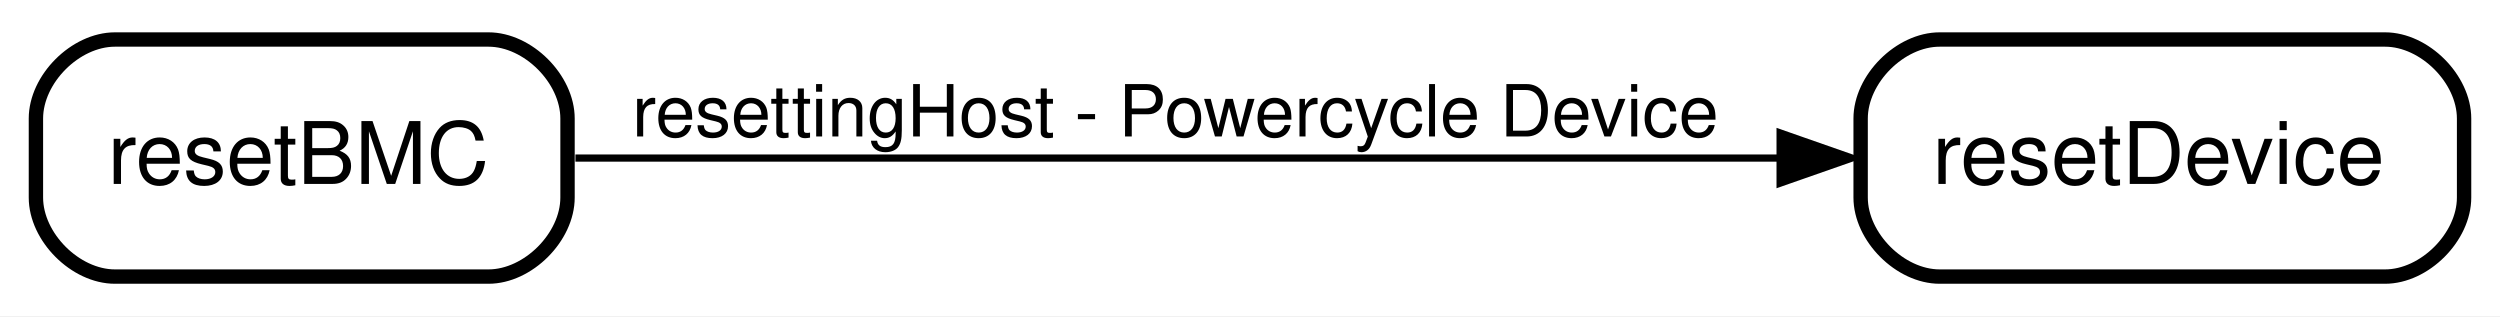
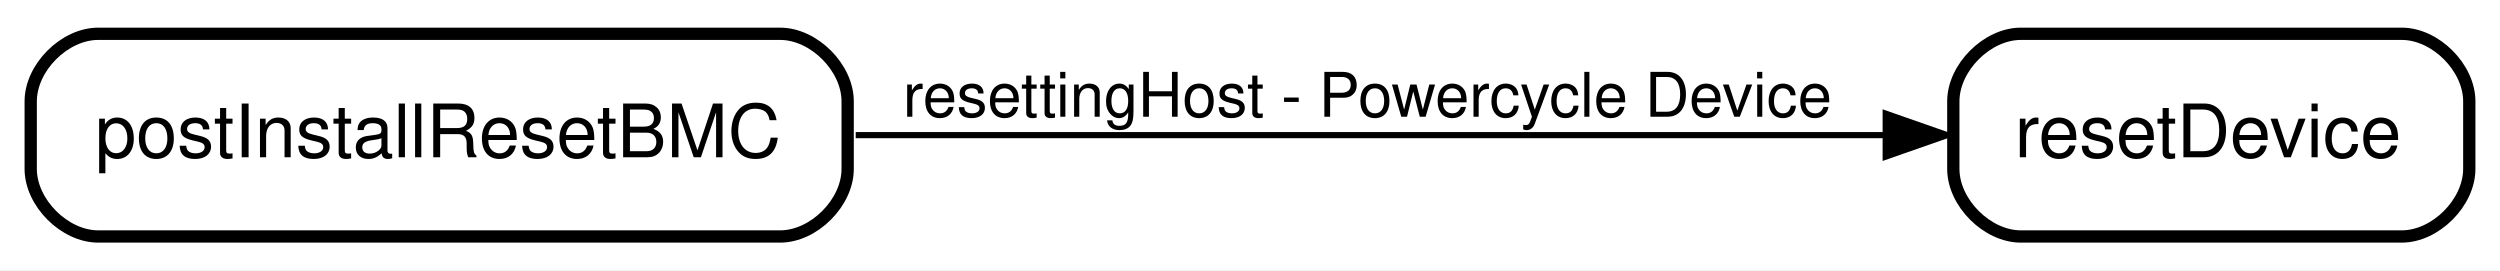
- <svg xmlns="http://www.w3.org/2000/svg" width="348pt" height="44pt" viewBox="0.00 0.00 348.00 44.00">
+ <svg xmlns="http://www.w3.org/2000/svg" width="407pt" height="44pt" viewBox="0.00 0.00 407.00 44.00">
  <g id="graph0" class="graph" transform="scale(1 1) rotate(0) translate(4 40)">
-     <polygon fill="white" stroke="none" points="-4,4 -4,-40 344,-40 344,4 -4,4" />
+     <polygon fill="white" stroke="none" points="-4,4 -4,-40 403,-40 403,4 -4,4" />
    <g id="node1" class="node state regular">
-       <polygon fill="#ffffff" fill-opacity="0.004" stroke="none" stroke-width="2" points="76,-36 0,-36 0,0 76,0 76,-36" />
-       <text text-anchor="start" x="11" y="-14.4" font-family="Helvetica,sans-Serif" font-size="12.00">resetBMC</text>
-       <path fill="none" stroke="black" stroke-width="2" d="M12,-1.5C12,-1.5 64,-1.5 64,-1.5 69.5,-1.5 75,-7 75,-12.5 75,-12.5 75,-23.5 75,-23.5 75,-29 69.5,-34.5 64,-34.5 64,-34.5 12,-34.5 12,-34.5 6.5,-34.5 1,-29 1,-23.5 1,-23.5 1,-12.5 1,-12.5 1,-7 6.5,-1.5 12,-1.5" />
+       <polygon fill="#ffffff" fill-opacity="0.004" stroke="none" stroke-width="2" points="135,-36 0,-36 0,0 135,0 135,-36" />
+       <text text-anchor="start" x="11.5" y="-14.4" font-family="Helvetica,sans-Serif" font-size="12.00">postInstallResetBMC</text>
+       <path fill="none" stroke="black" stroke-width="2" d="M12,-1.5C12,-1.5 123,-1.5 123,-1.5 128.5,-1.5 134,-7 134,-12.5 134,-12.5 134,-23.5 134,-23.5 134,-29 128.5,-34.5 123,-34.5 123,-34.5 12,-34.5 12,-34.5 6.5,-34.5 1,-29 1,-23.5 1,-23.5 1,-12.5 1,-12.5 1,-7 6.5,-1.5 12,-1.5" />
    </g>
    <g id="node2" class="node state regular">
-       <polygon fill="#ffffff" fill-opacity="0.004" stroke="none" stroke-width="2" points="340,-36 254,-36 254,0 340,0 340,-36" />
-       <text text-anchor="start" x="265" y="-14.4" font-family="Helvetica,sans-Serif" font-size="12.00">resetDevice</text>
-       <path fill="none" stroke="black" stroke-width="2" d="M266,-1.5C266,-1.5 328,-1.5 328,-1.5 333.5,-1.5 339,-7 339,-12.5 339,-12.5 339,-23.5 339,-23.5 339,-29 333.5,-34.5 328,-34.5 328,-34.5 266,-34.5 266,-34.5 260.5,-34.5 255,-29 255,-23.5 255,-23.5 255,-12.5 255,-12.5 255,-7 260.5,-1.5 266,-1.5" />
+       <polygon fill="#ffffff" fill-opacity="0.004" stroke="none" stroke-width="2" points="399,-36 313,-36 313,0 399,0 399,-36" />
+       <text text-anchor="start" x="324" y="-14.4" font-family="Helvetica,sans-Serif" font-size="12.00">resetDevice</text>
+       <path fill="none" stroke="black" stroke-width="2" d="M325,-1.5C325,-1.5 387,-1.5 387,-1.5 392.5,-1.5 398,-7 398,-12.5 398,-12.5 398,-23.5 398,-23.5 398,-29 392.5,-34.5 387,-34.5 387,-34.5 325,-34.5 325,-34.5 319.5,-34.5 314,-29 314,-23.5 314,-23.5 314,-12.5 314,-12.5 314,-7 319.5,-1.5 325,-1.5" />
    </g>
    <g id="edge1" class="edge transition">
-       <path fill="none" stroke="black" d="M76.1,-18C120.09,-18 193.72,-18 243.54,-18" />
-       <polygon fill="black" stroke="black" points="243.79,-21.5 253.79,-18 243.79,-14.5 243.79,-21.5" />
-       <text text-anchor="start" x="84" y="-21" font-family="Helvetica,sans-Serif" font-size="10.00">resettingHost - Powercycle Device   </text>
+       <path fill="none" stroke="black" d="M135.31,-18C186.35,-18 255.69,-18 302.72,-18" />
+       <polygon fill="black" stroke="black" points="302.99,-21.5 312.99,-18 302.99,-14.5 302.99,-21.5" />
+       <text text-anchor="start" x="143" y="-21" font-family="Helvetica,sans-Serif" font-size="10.00">resettingHost - Powercycle Device   </text>
    </g>
  </g>
</svg>
